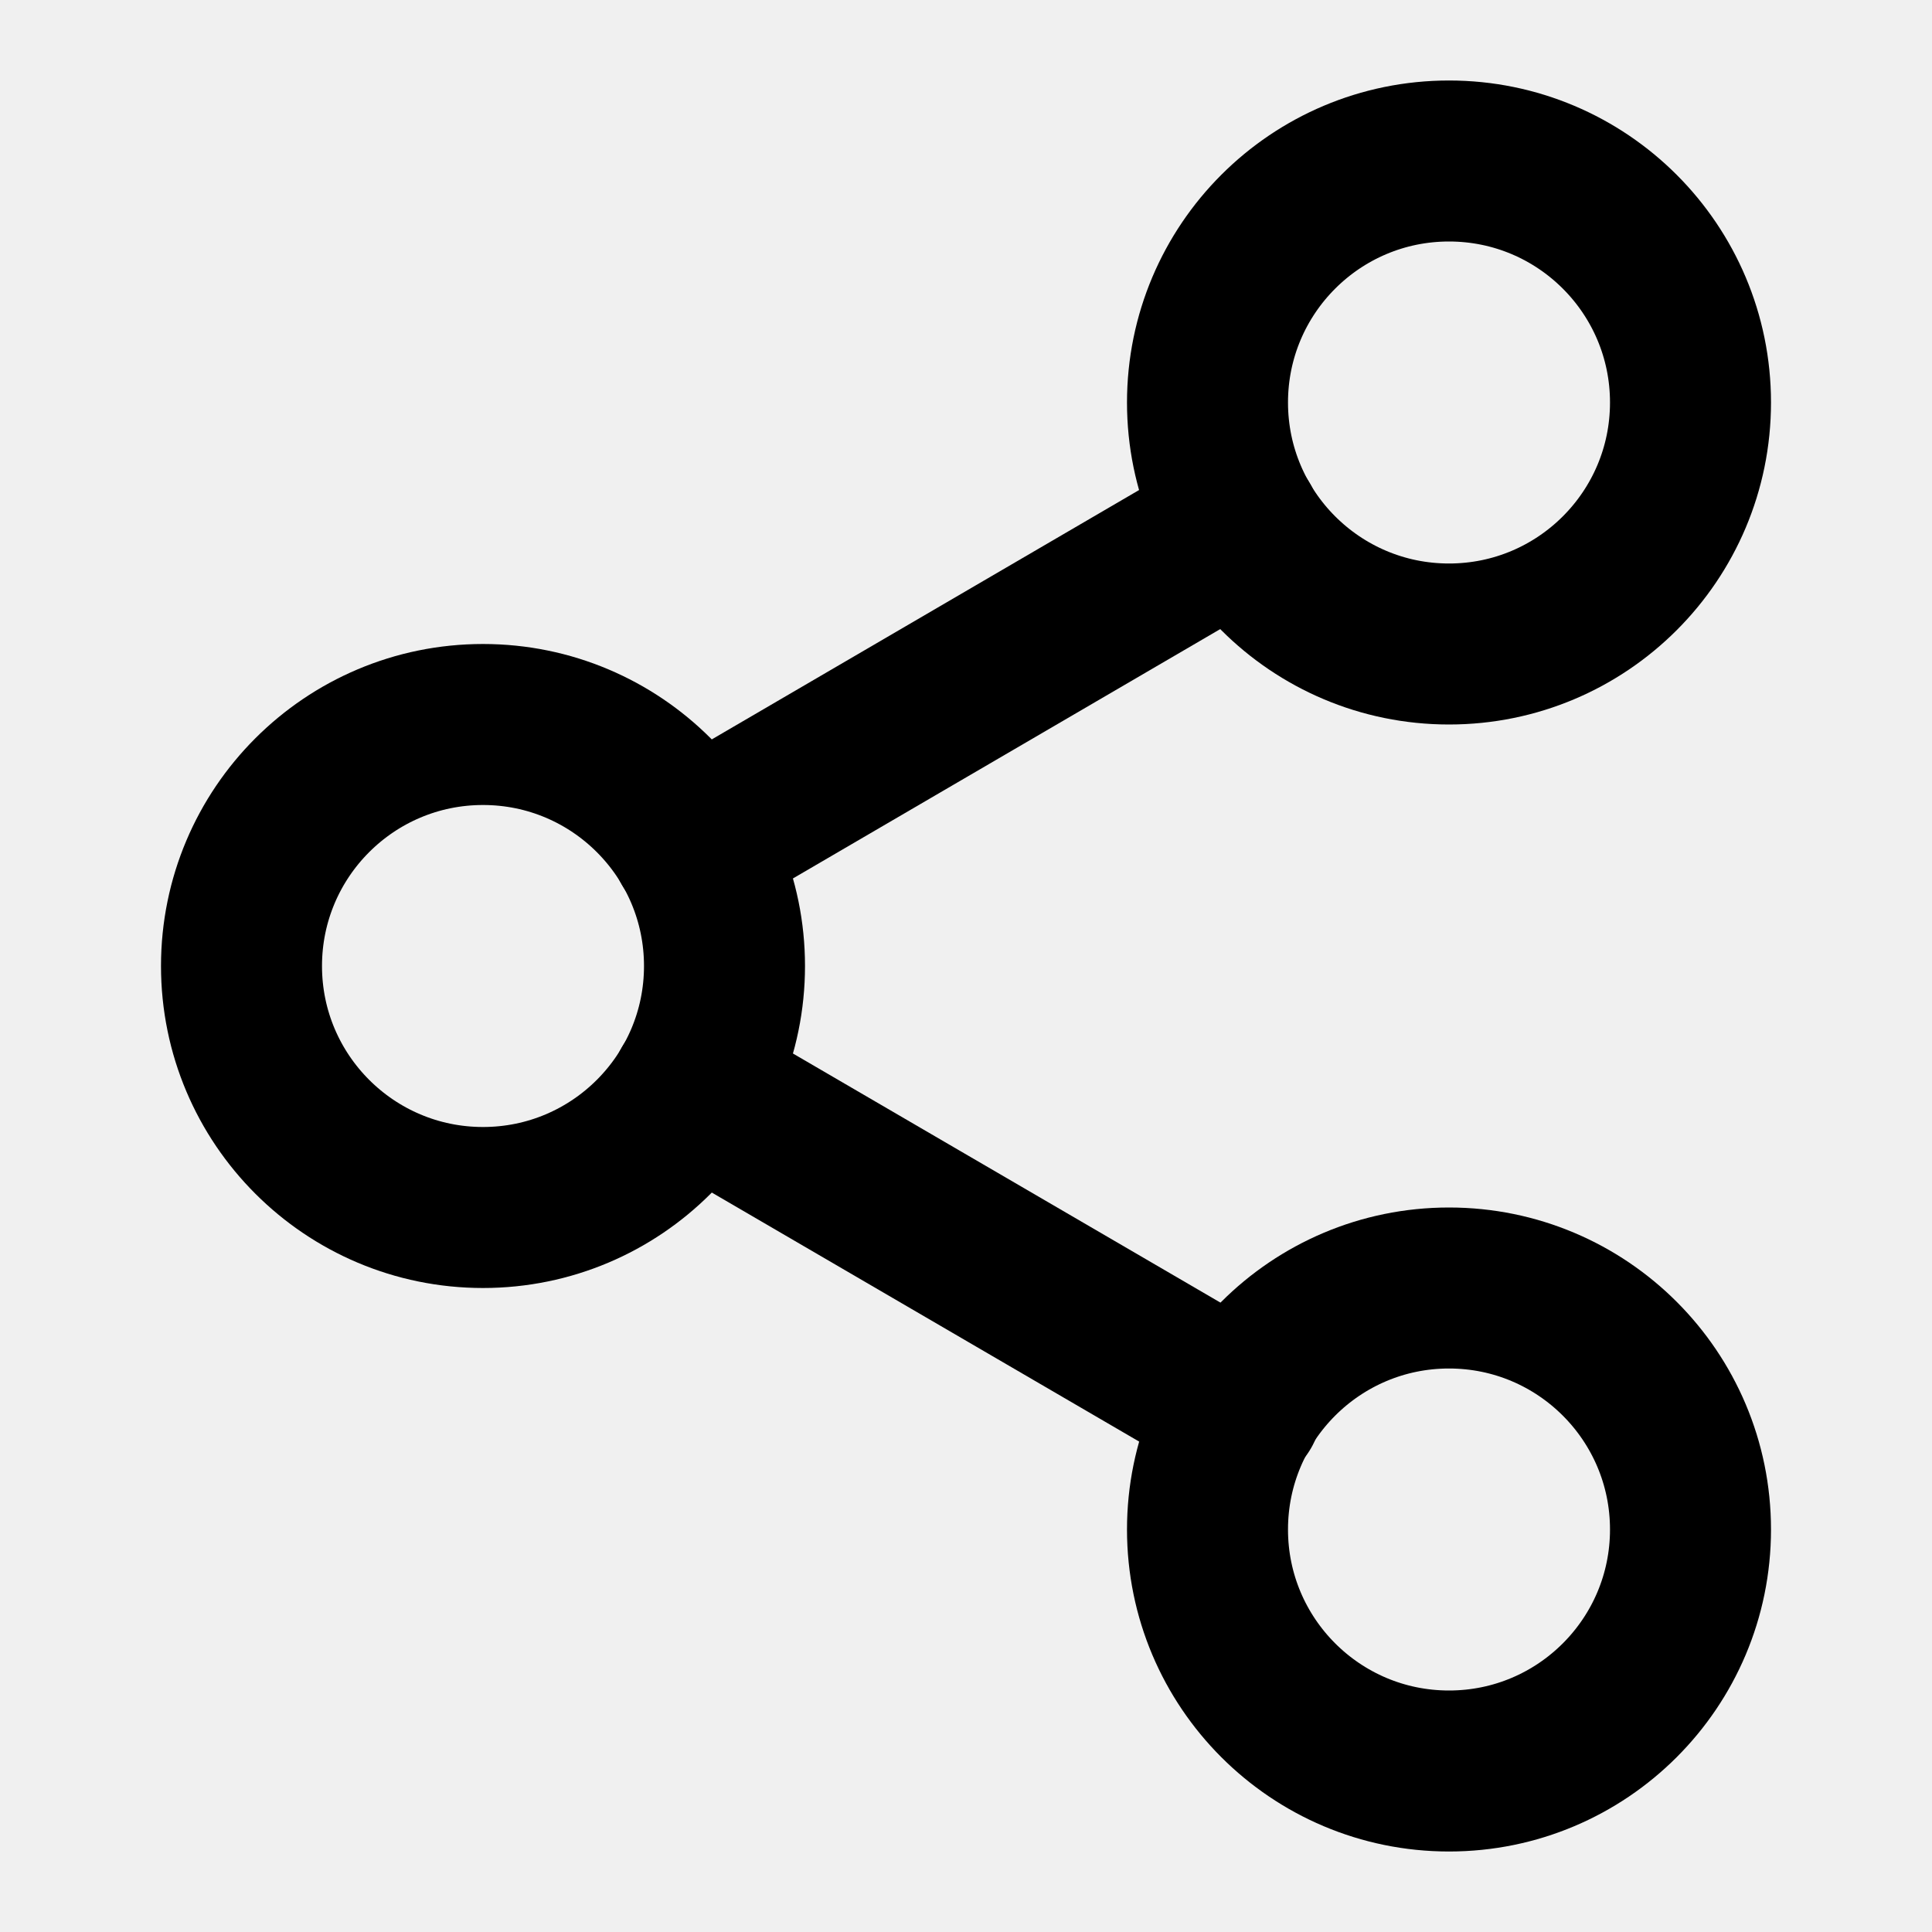
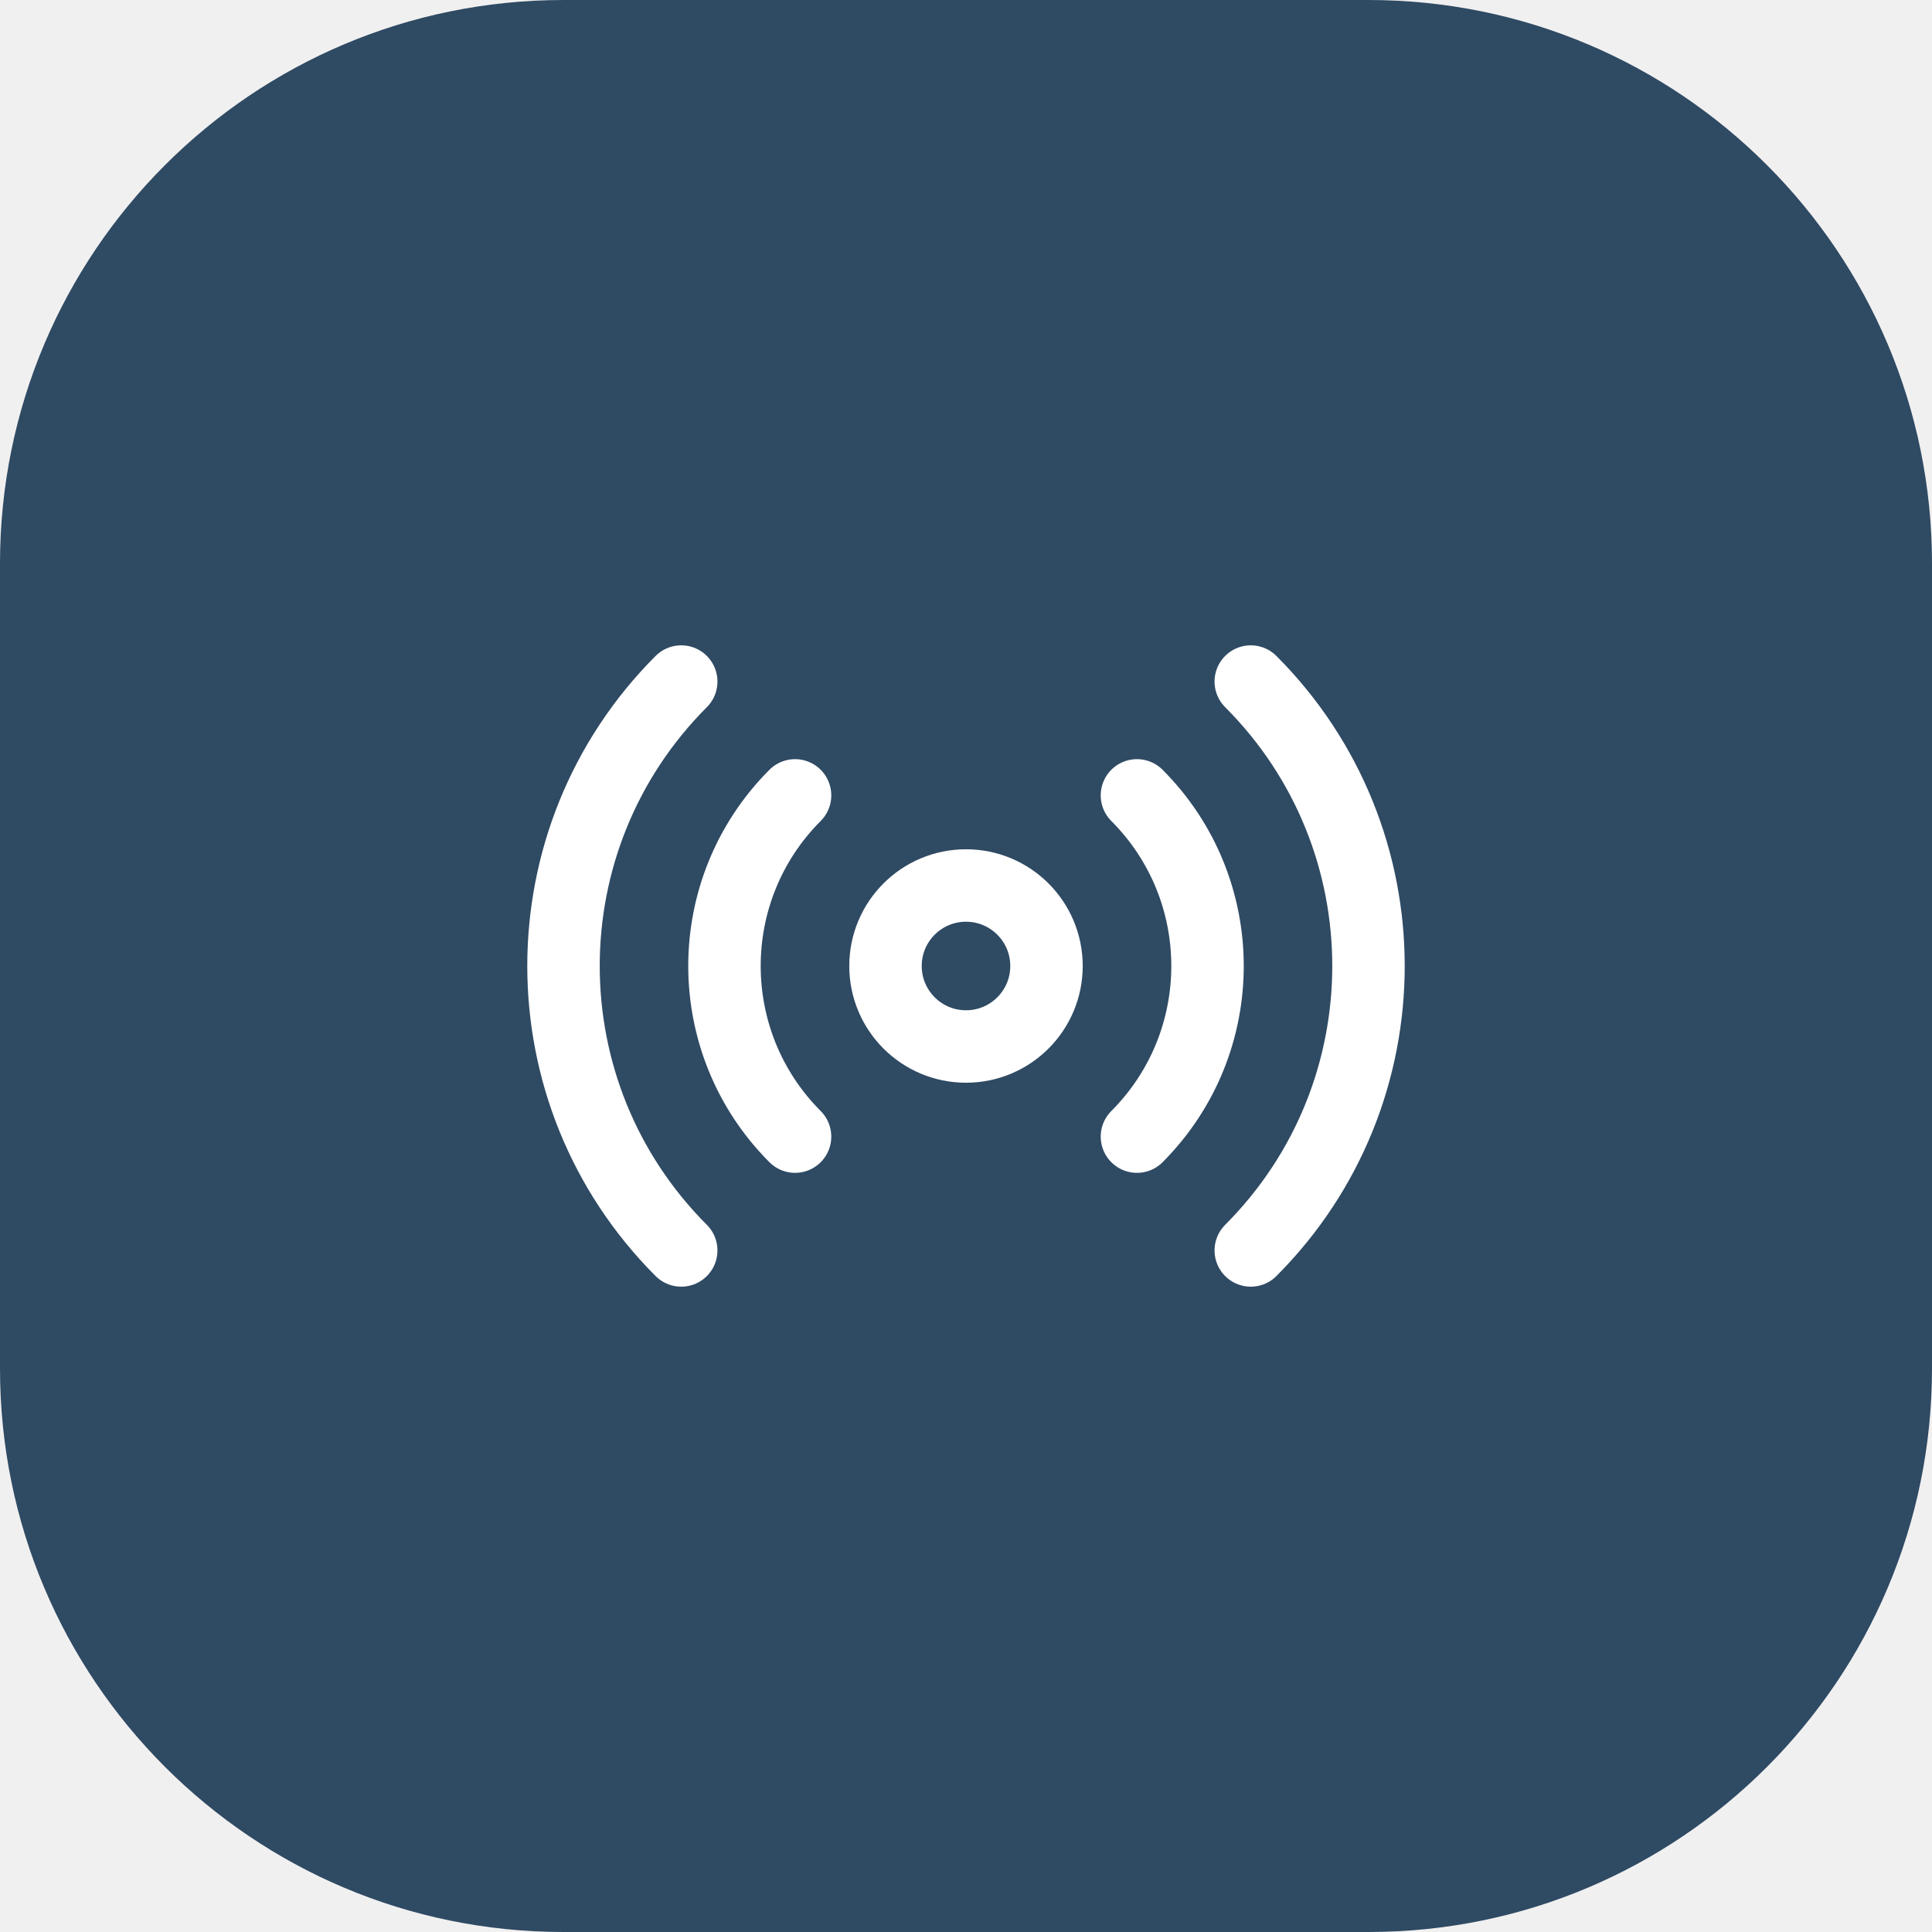
- <svg xmlns="http://www.w3.org/2000/svg" width="24" height="24" viewBox="0 0 24 24" fill="none" stroke="currentColor" stroke-width="2" stroke-linecap="round" stroke-linejoin="round" class="lucide lucide-share2-icon lucide-share-2">
-   <circle cx="18" cy="5" r="3" />
-   <circle cx="6" cy="12" r="3" />
-   <circle cx="18" cy="19" r="3" />
-   <line x1="8.59" x2="15.42" y1="13.51" y2="17.49" />
-   <line x1="15.41" x2="8.59" y1="6.51" y2="10.49" />
+ <svg xmlns="http://www.w3.org/2000/svg" viewBox="0 0 48 48" width="48" height="48" fill="none">
+   <rect width="48" height="48" rx="14" fill="#2F4A63" />
+   <g transform="translate(12, 12)" stroke="#FFFFFF" stroke-width="1.8" stroke-linecap="round" stroke-linejoin="round" fill="none">
+     <path d="M16.247 7.761a6 6 0 0 1 0 8.478" />
+     <path d="M19.075 4.933a10 10 0 0 1 0 14.134" />
+     <path d="M4.925 19.067a10 10 0 0 1 0-14.134" />
+     <path d="M7.753 16.239a6 6 0 0 1 0-8.478" />
+     <circle cx="12" cy="12" r="2" />
+   </g>
</svg>
